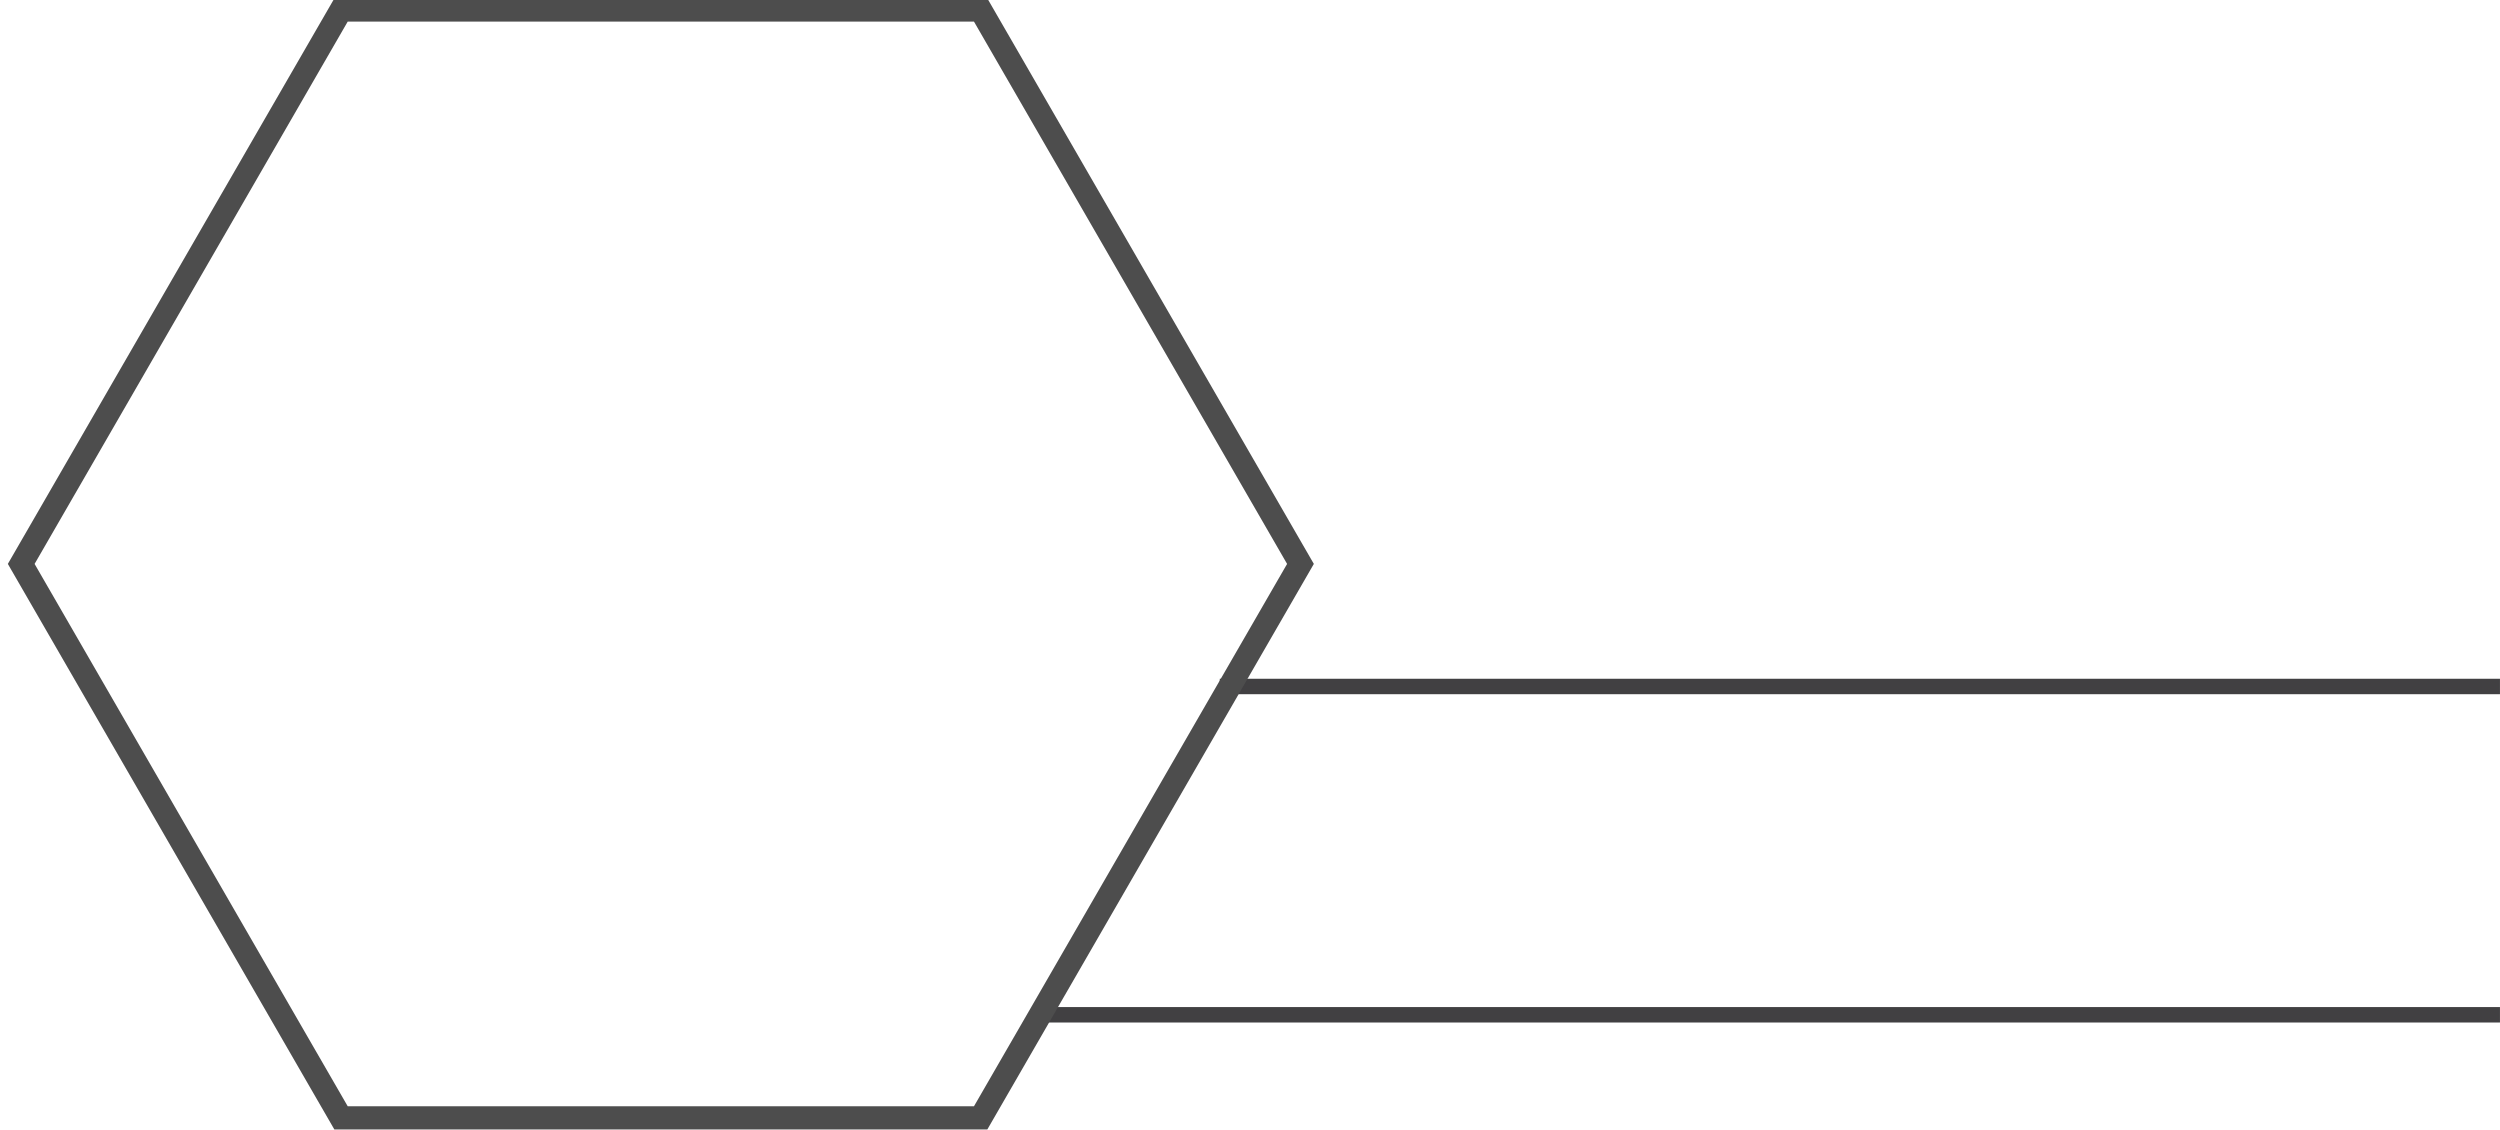
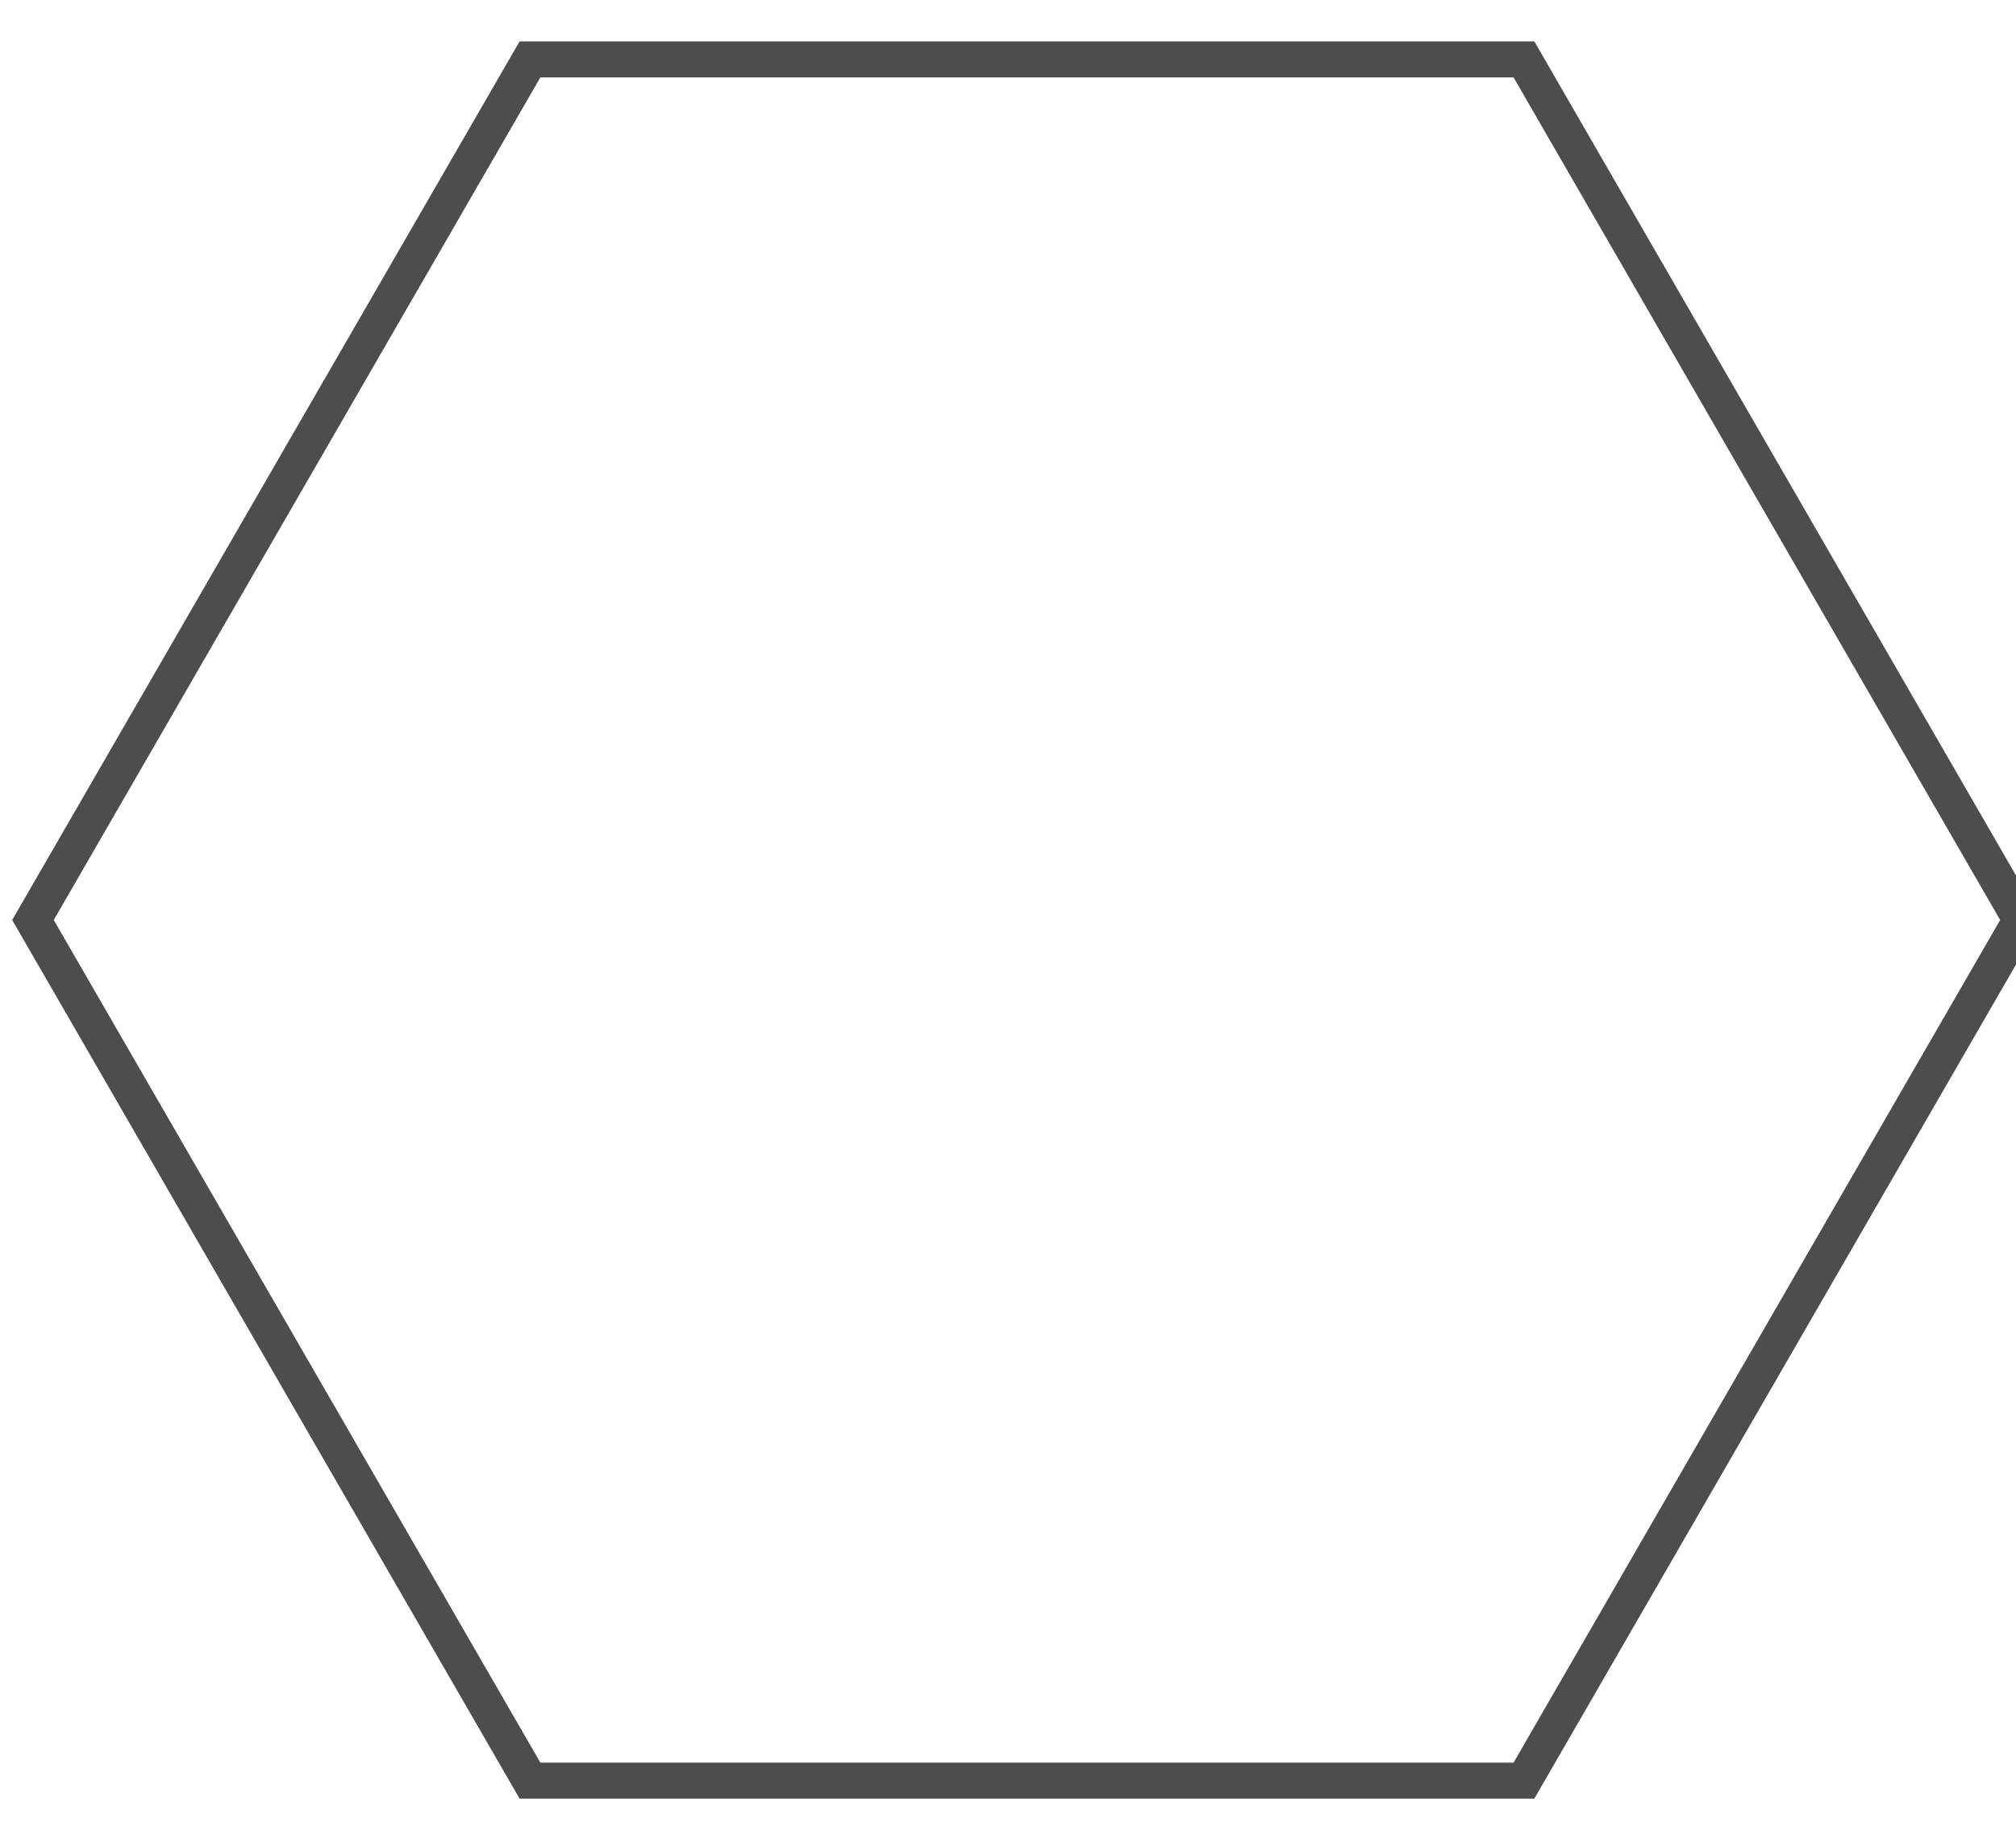
- <svg xmlns="http://www.w3.org/2000/svg" class="nav-decoration-active" version="1.1" id="Calque_1" x="0px" y="0px" width="80.938px" height="36.563px" viewBox="0 0 80.938 36.563" enable-background="new 0 0 80.938 36.563" xml:space="preserve">
-   <line fill="none" stroke="#414042" stroke-width="0.5" stroke-miterlimit="10" x1="33.589" y1="32.854" x2="80.937" y2="32.854" />
-   <line fill="none" stroke="#414042" stroke-width="0.5" stroke-miterlimit="10" x1="39.491" y1="22.225" x2="80.937" y2="22.225" />
+ <svg xmlns="http://www.w3.org/2000/svg" class="nav-decoration-active" version="1.1" id="Calque_1" x="0px" y="0px" width="40px" height="36.563px" viewBox="0 0 42 36.563" enable-background="new 0 0 42 36.563" xml:space="preserve">
  <polygon fill="none" stroke="#4D4D4D" stroke-width="0.75" stroke-miterlimit="10" points="11.041,36.191 0.687,18.257   11.041,0.324 31.749,0.324 42.103,18.257 31.749,36.191 " />
</svg>
